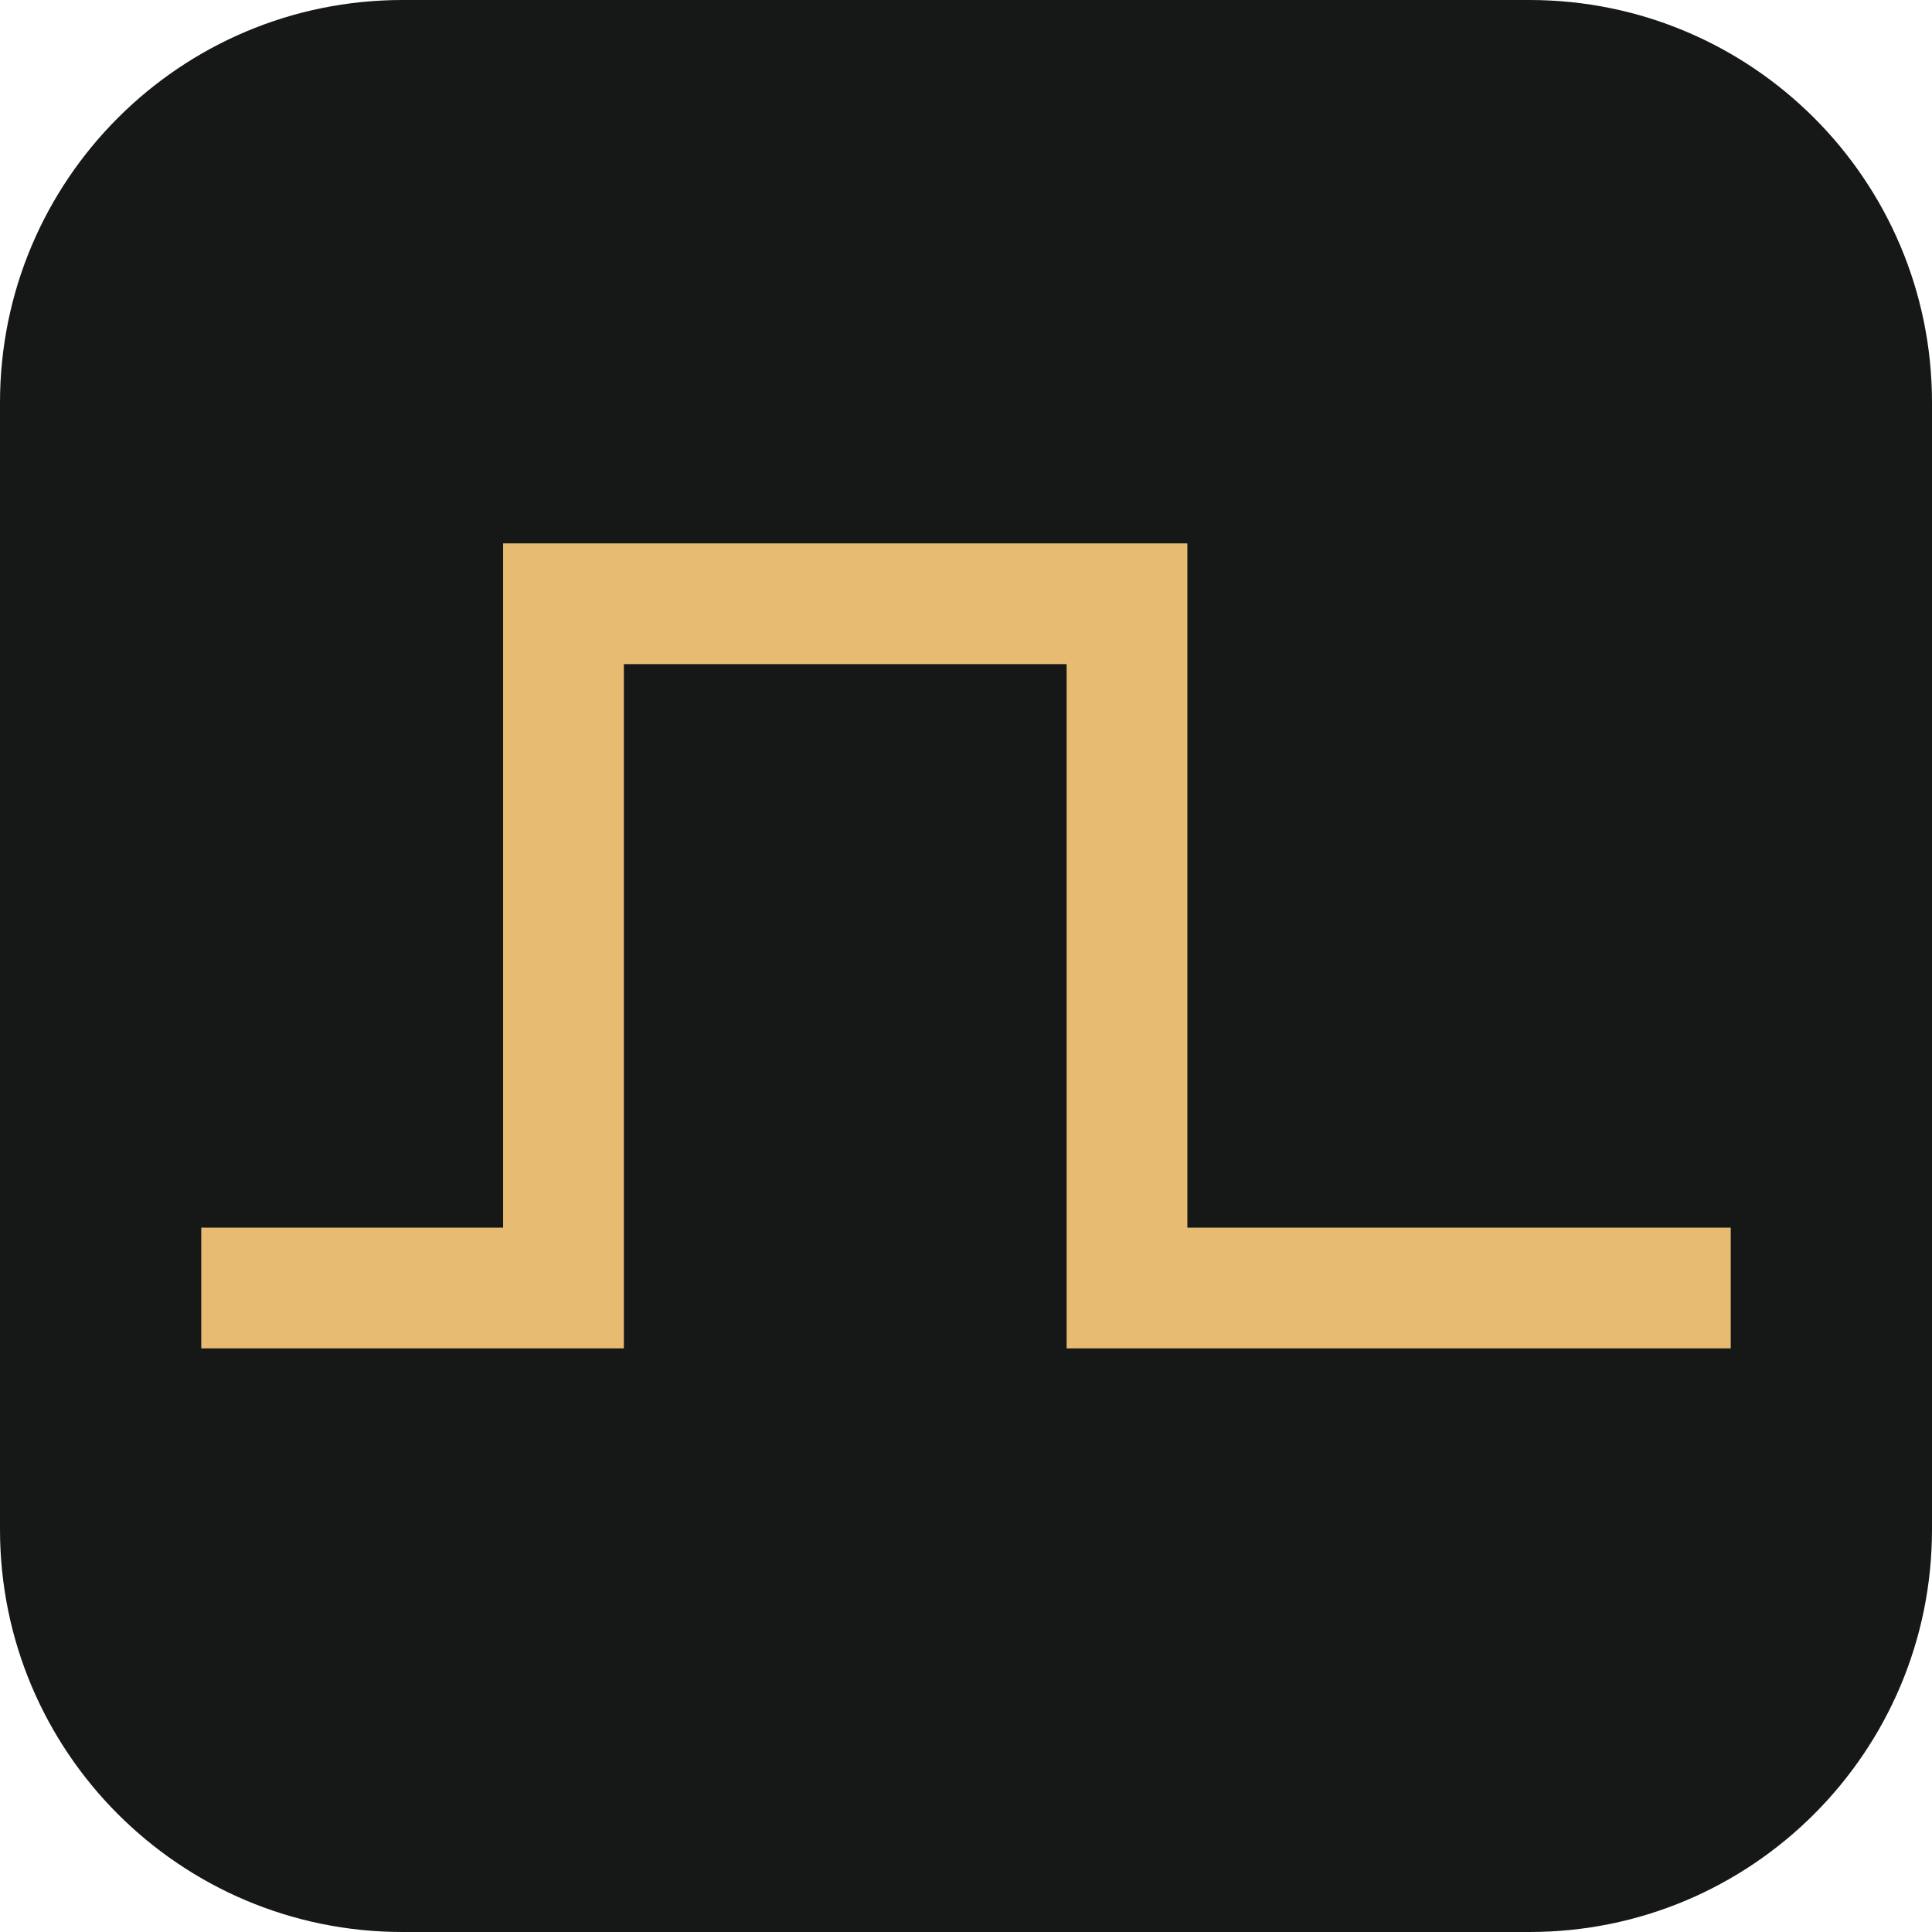
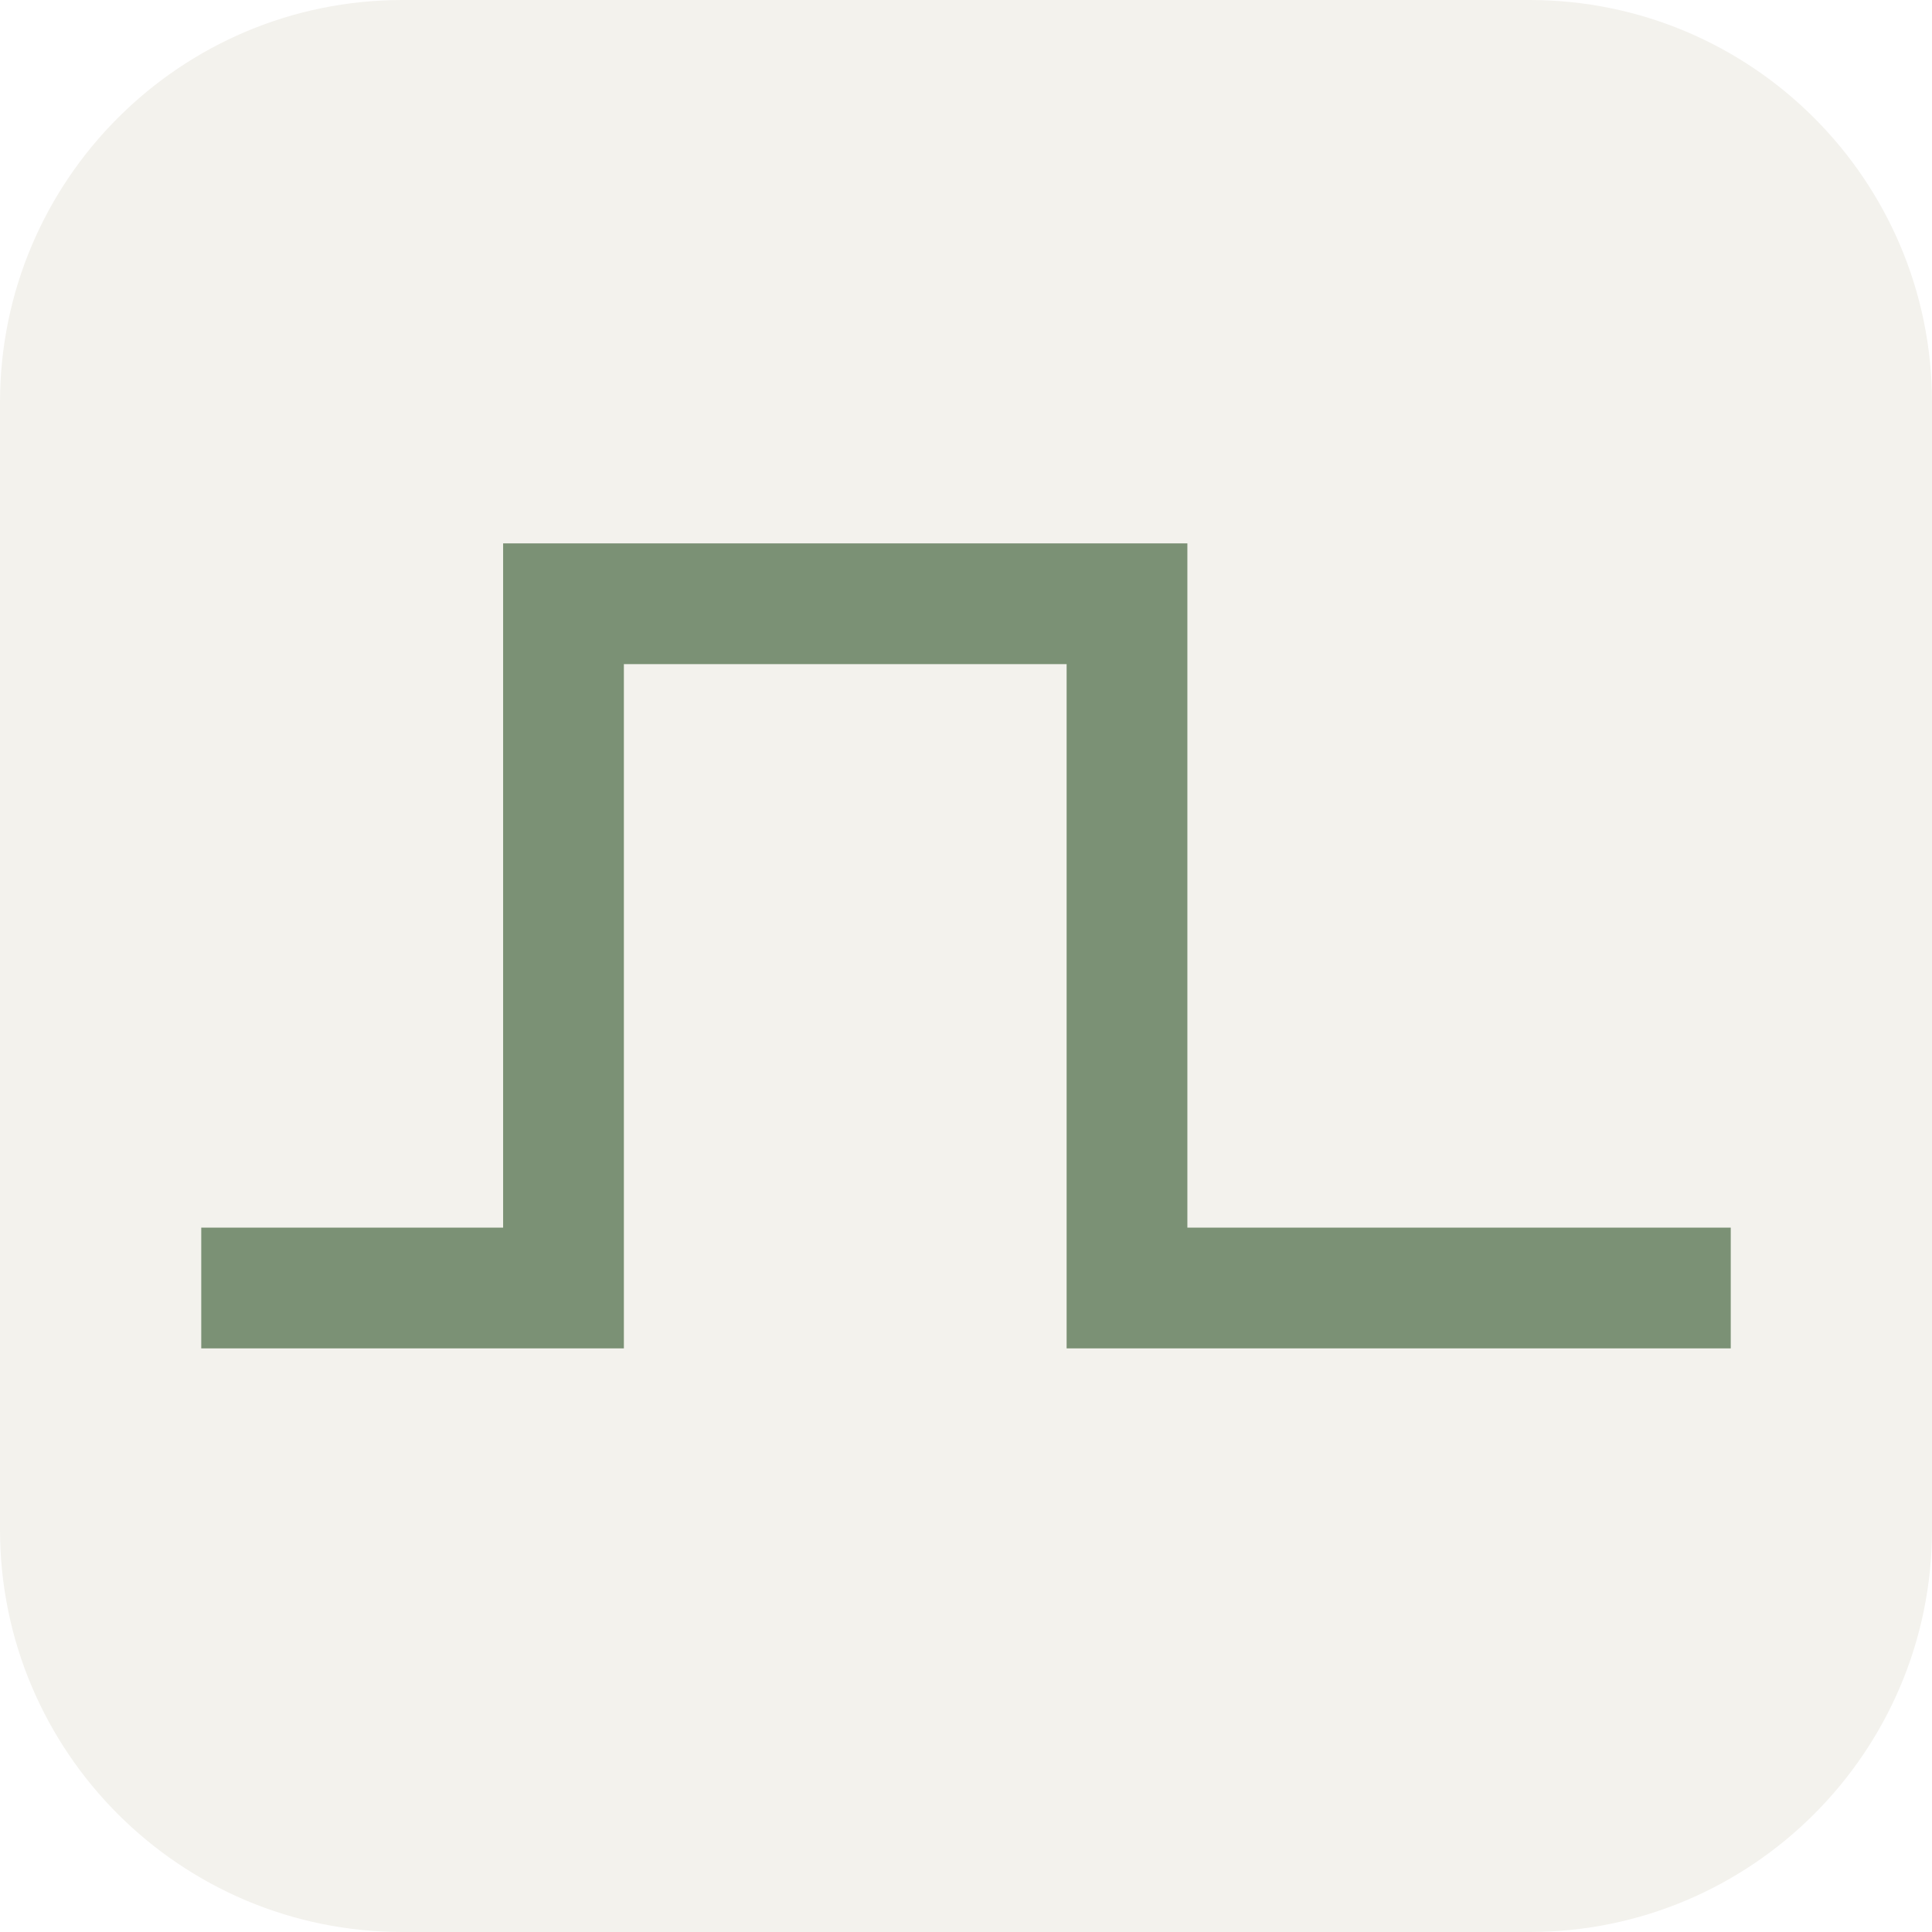
<svg xmlns="http://www.w3.org/2000/svg" viewBox="0 0 48 48">
-   <rect width="48" height="48" rx="10" fill="#151817" />
-   <path d="M5 32h9V15h14v17h15" fill="none" stroke="#e8bb73" stroke-width="3" />
+   <rect width="48" height="48" rx="10" fill="#f3f2ed" />
+   <path d="M5 32h9V15h14v17h15" fill="none" stroke="#7b9175" stroke-width="3" />
</svg>
